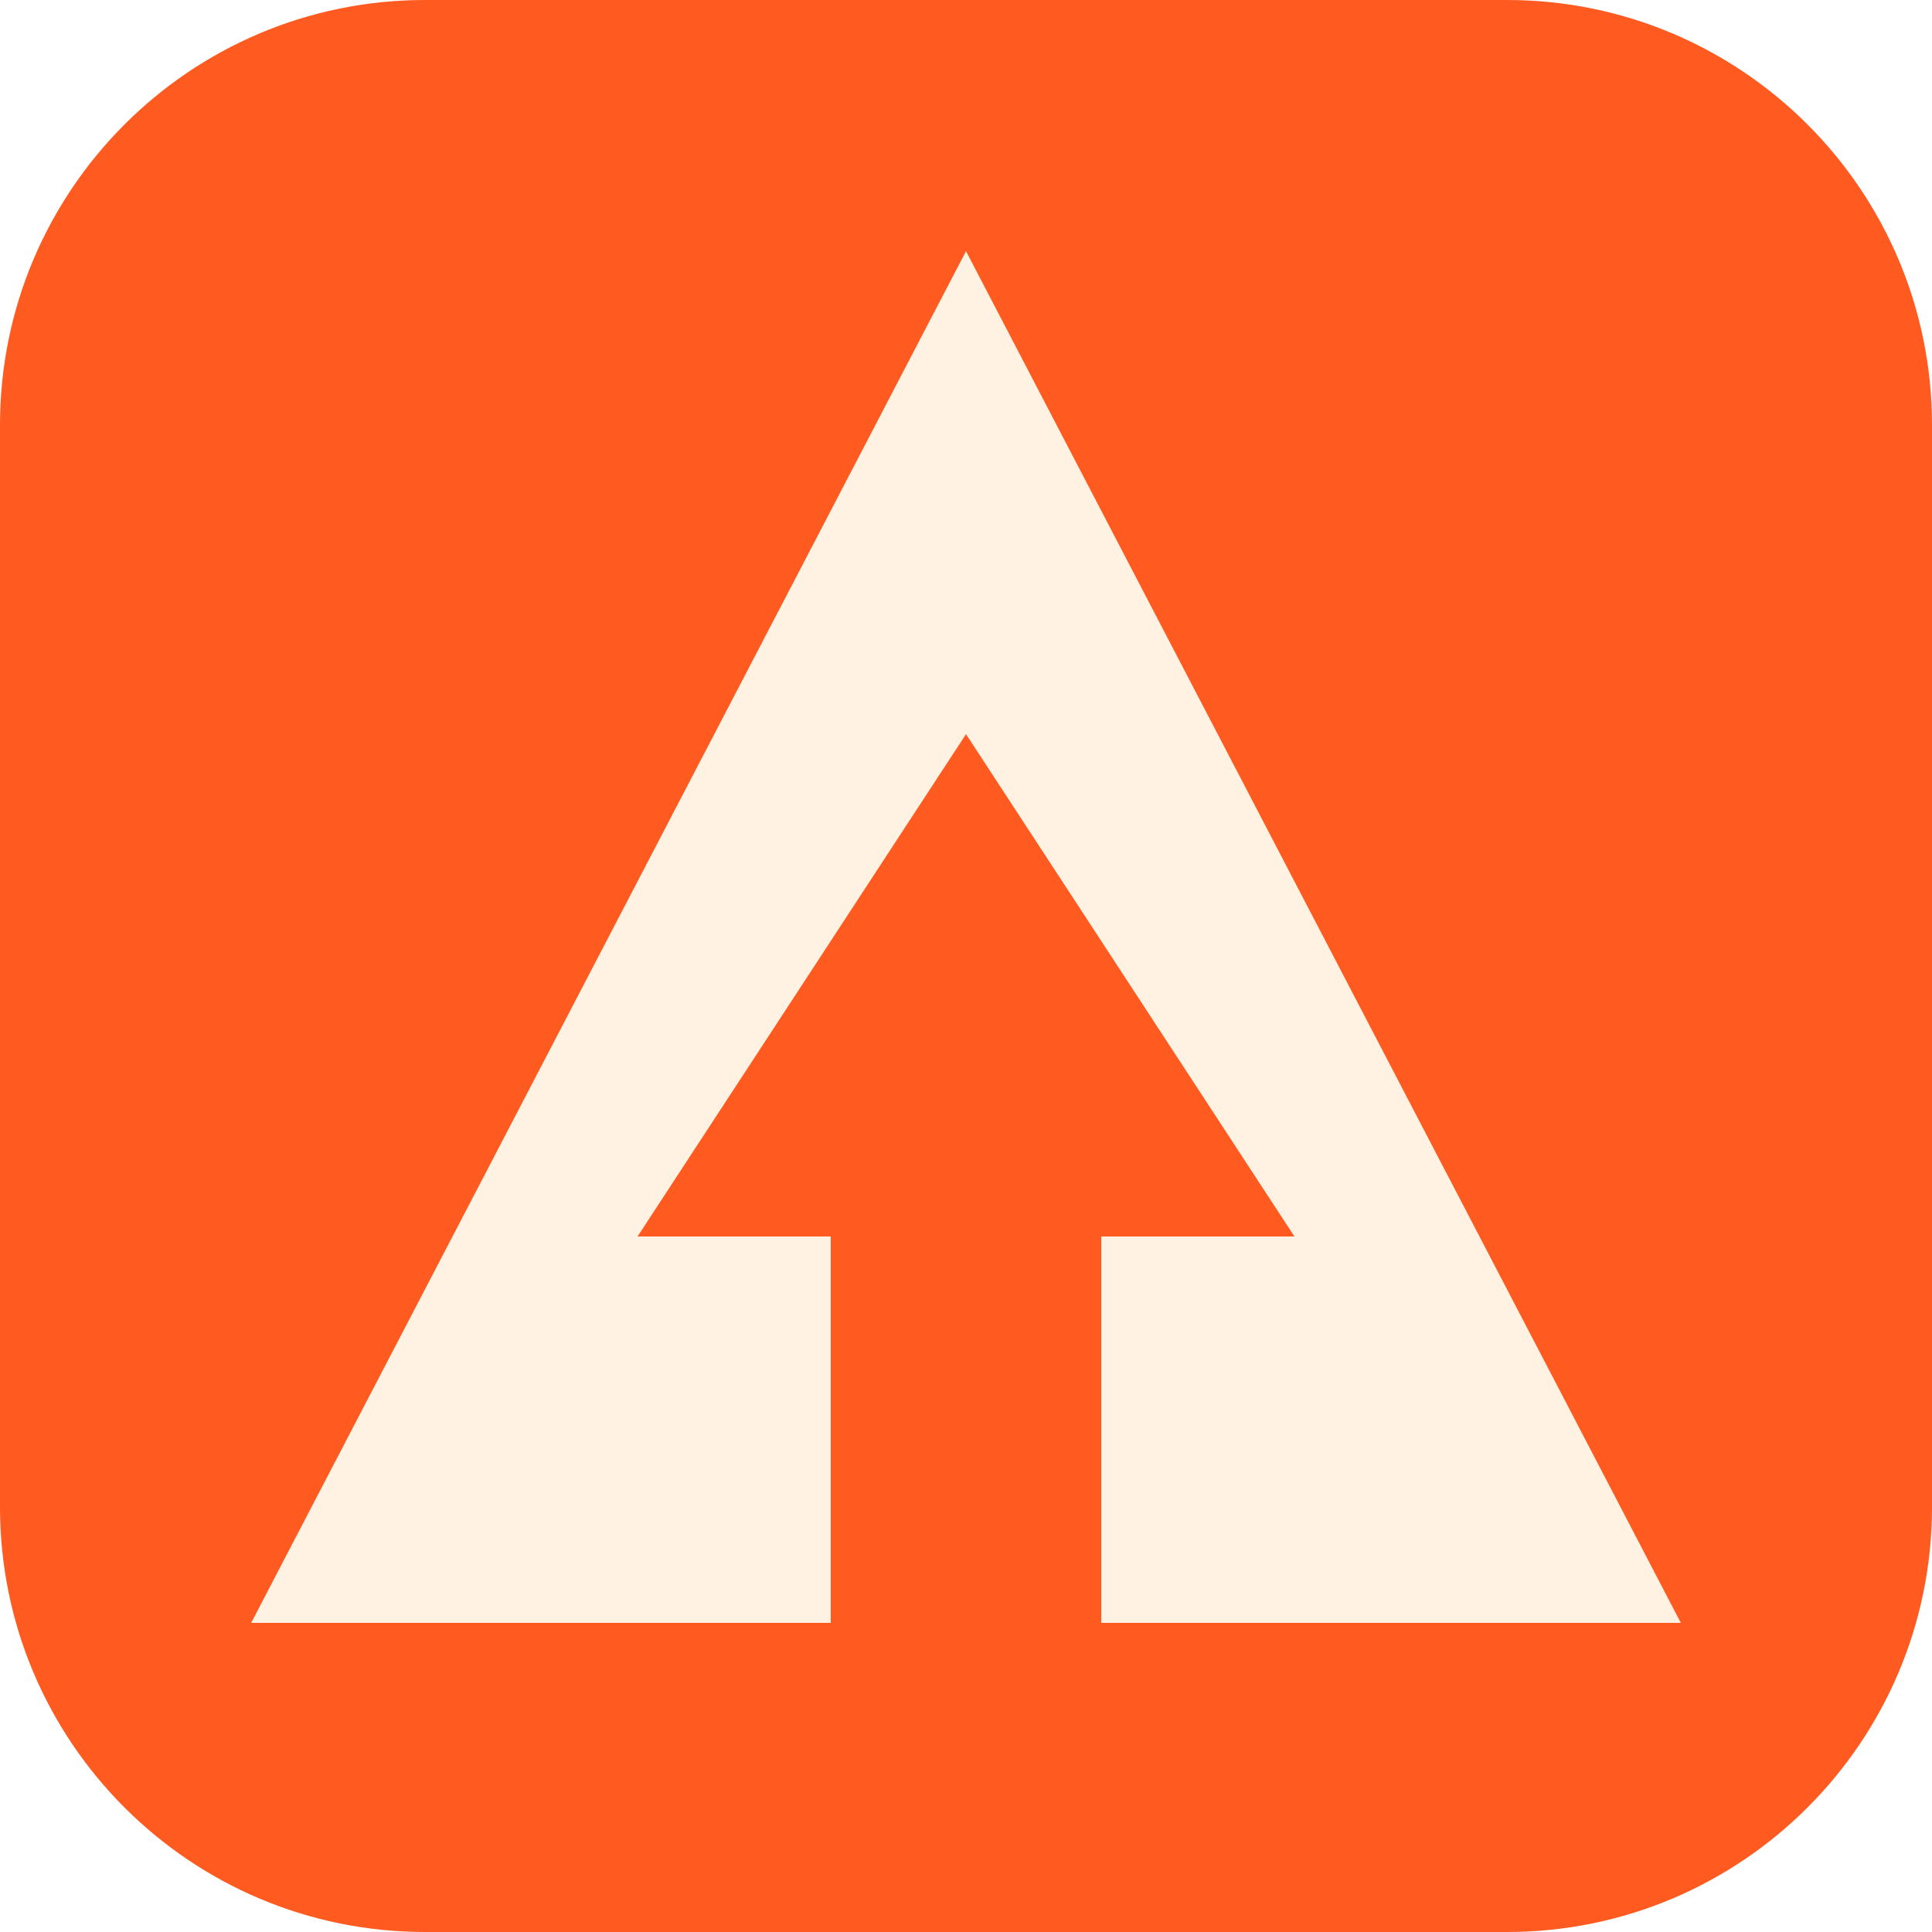
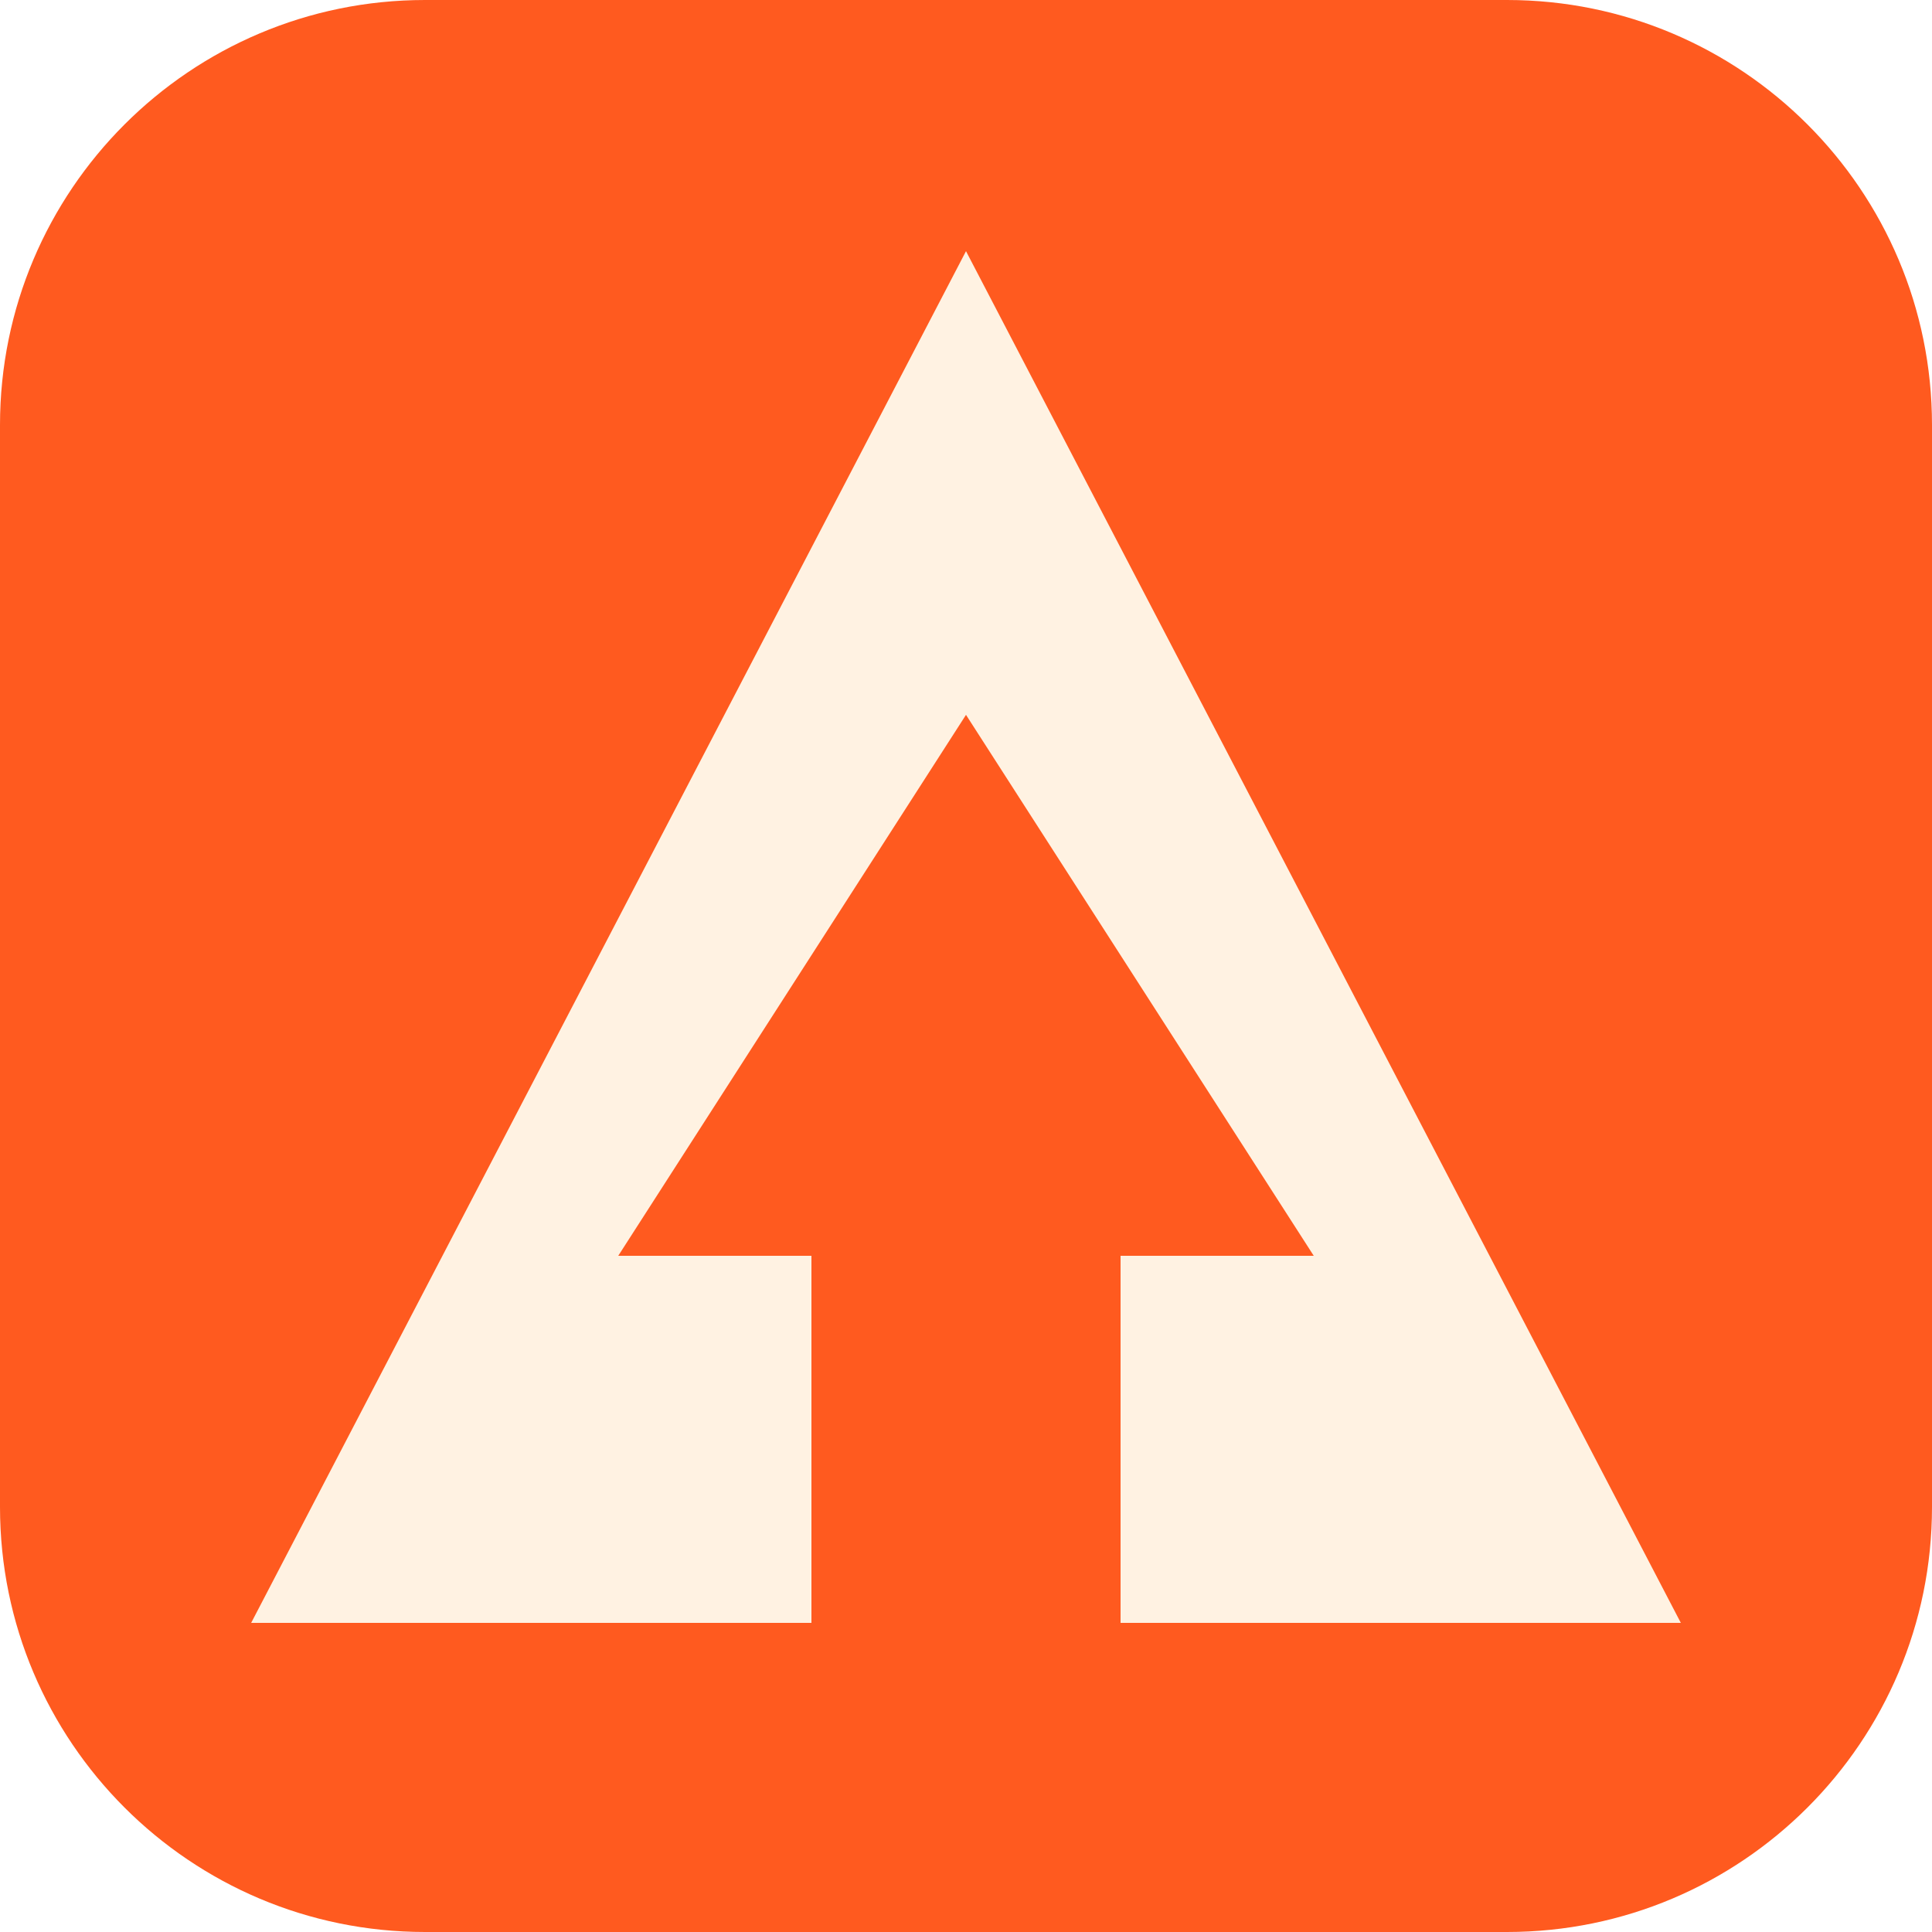
<svg xmlns="http://www.w3.org/2000/svg" viewBox="0 0 100 100" width="1024" height="1024">
  <rect width="100" height="100" rx="22" fill="#FF5A1F" />
-   <path fill="#FFF2E2" d="M50 13 L87 84 H57 V64 H67 L50 38 L33 64 H43 V84 H13 Z" />
+   <path fill="#FFF2E2" d="M50 13 L87 84 H58 V65 H68 L50 37 L32 65 H42 V84 H13 Z" />
</svg>
